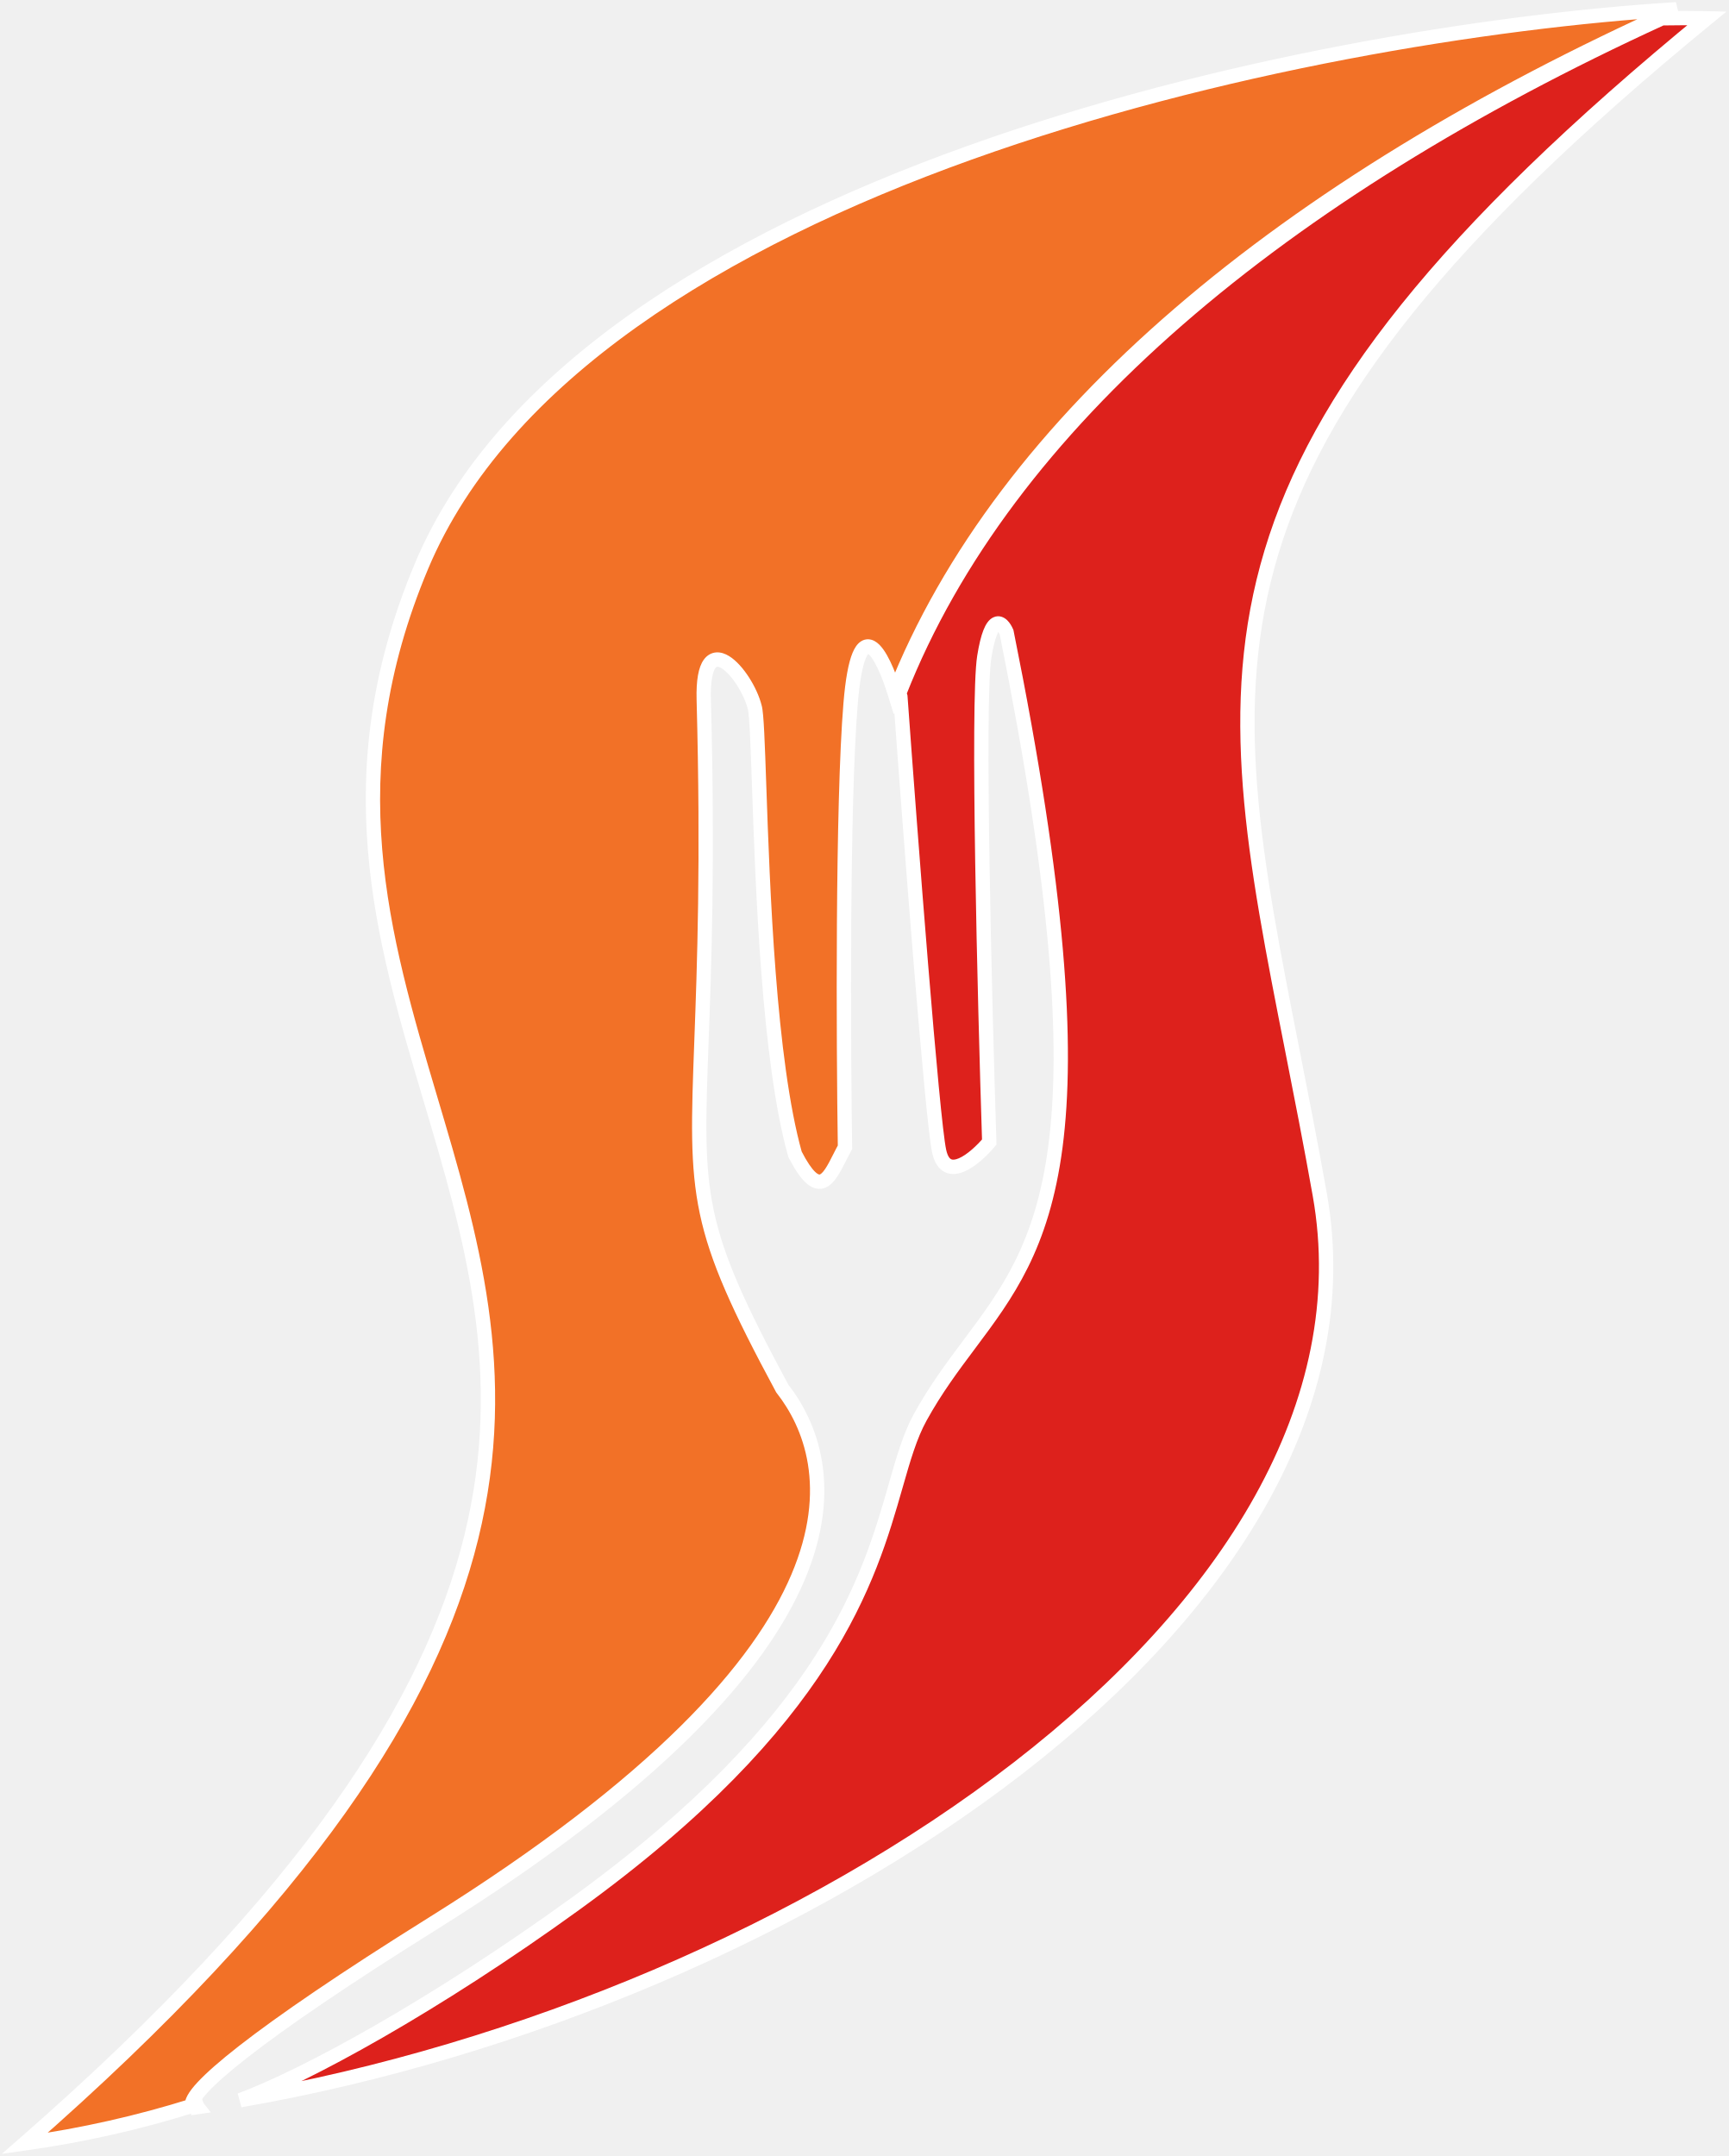
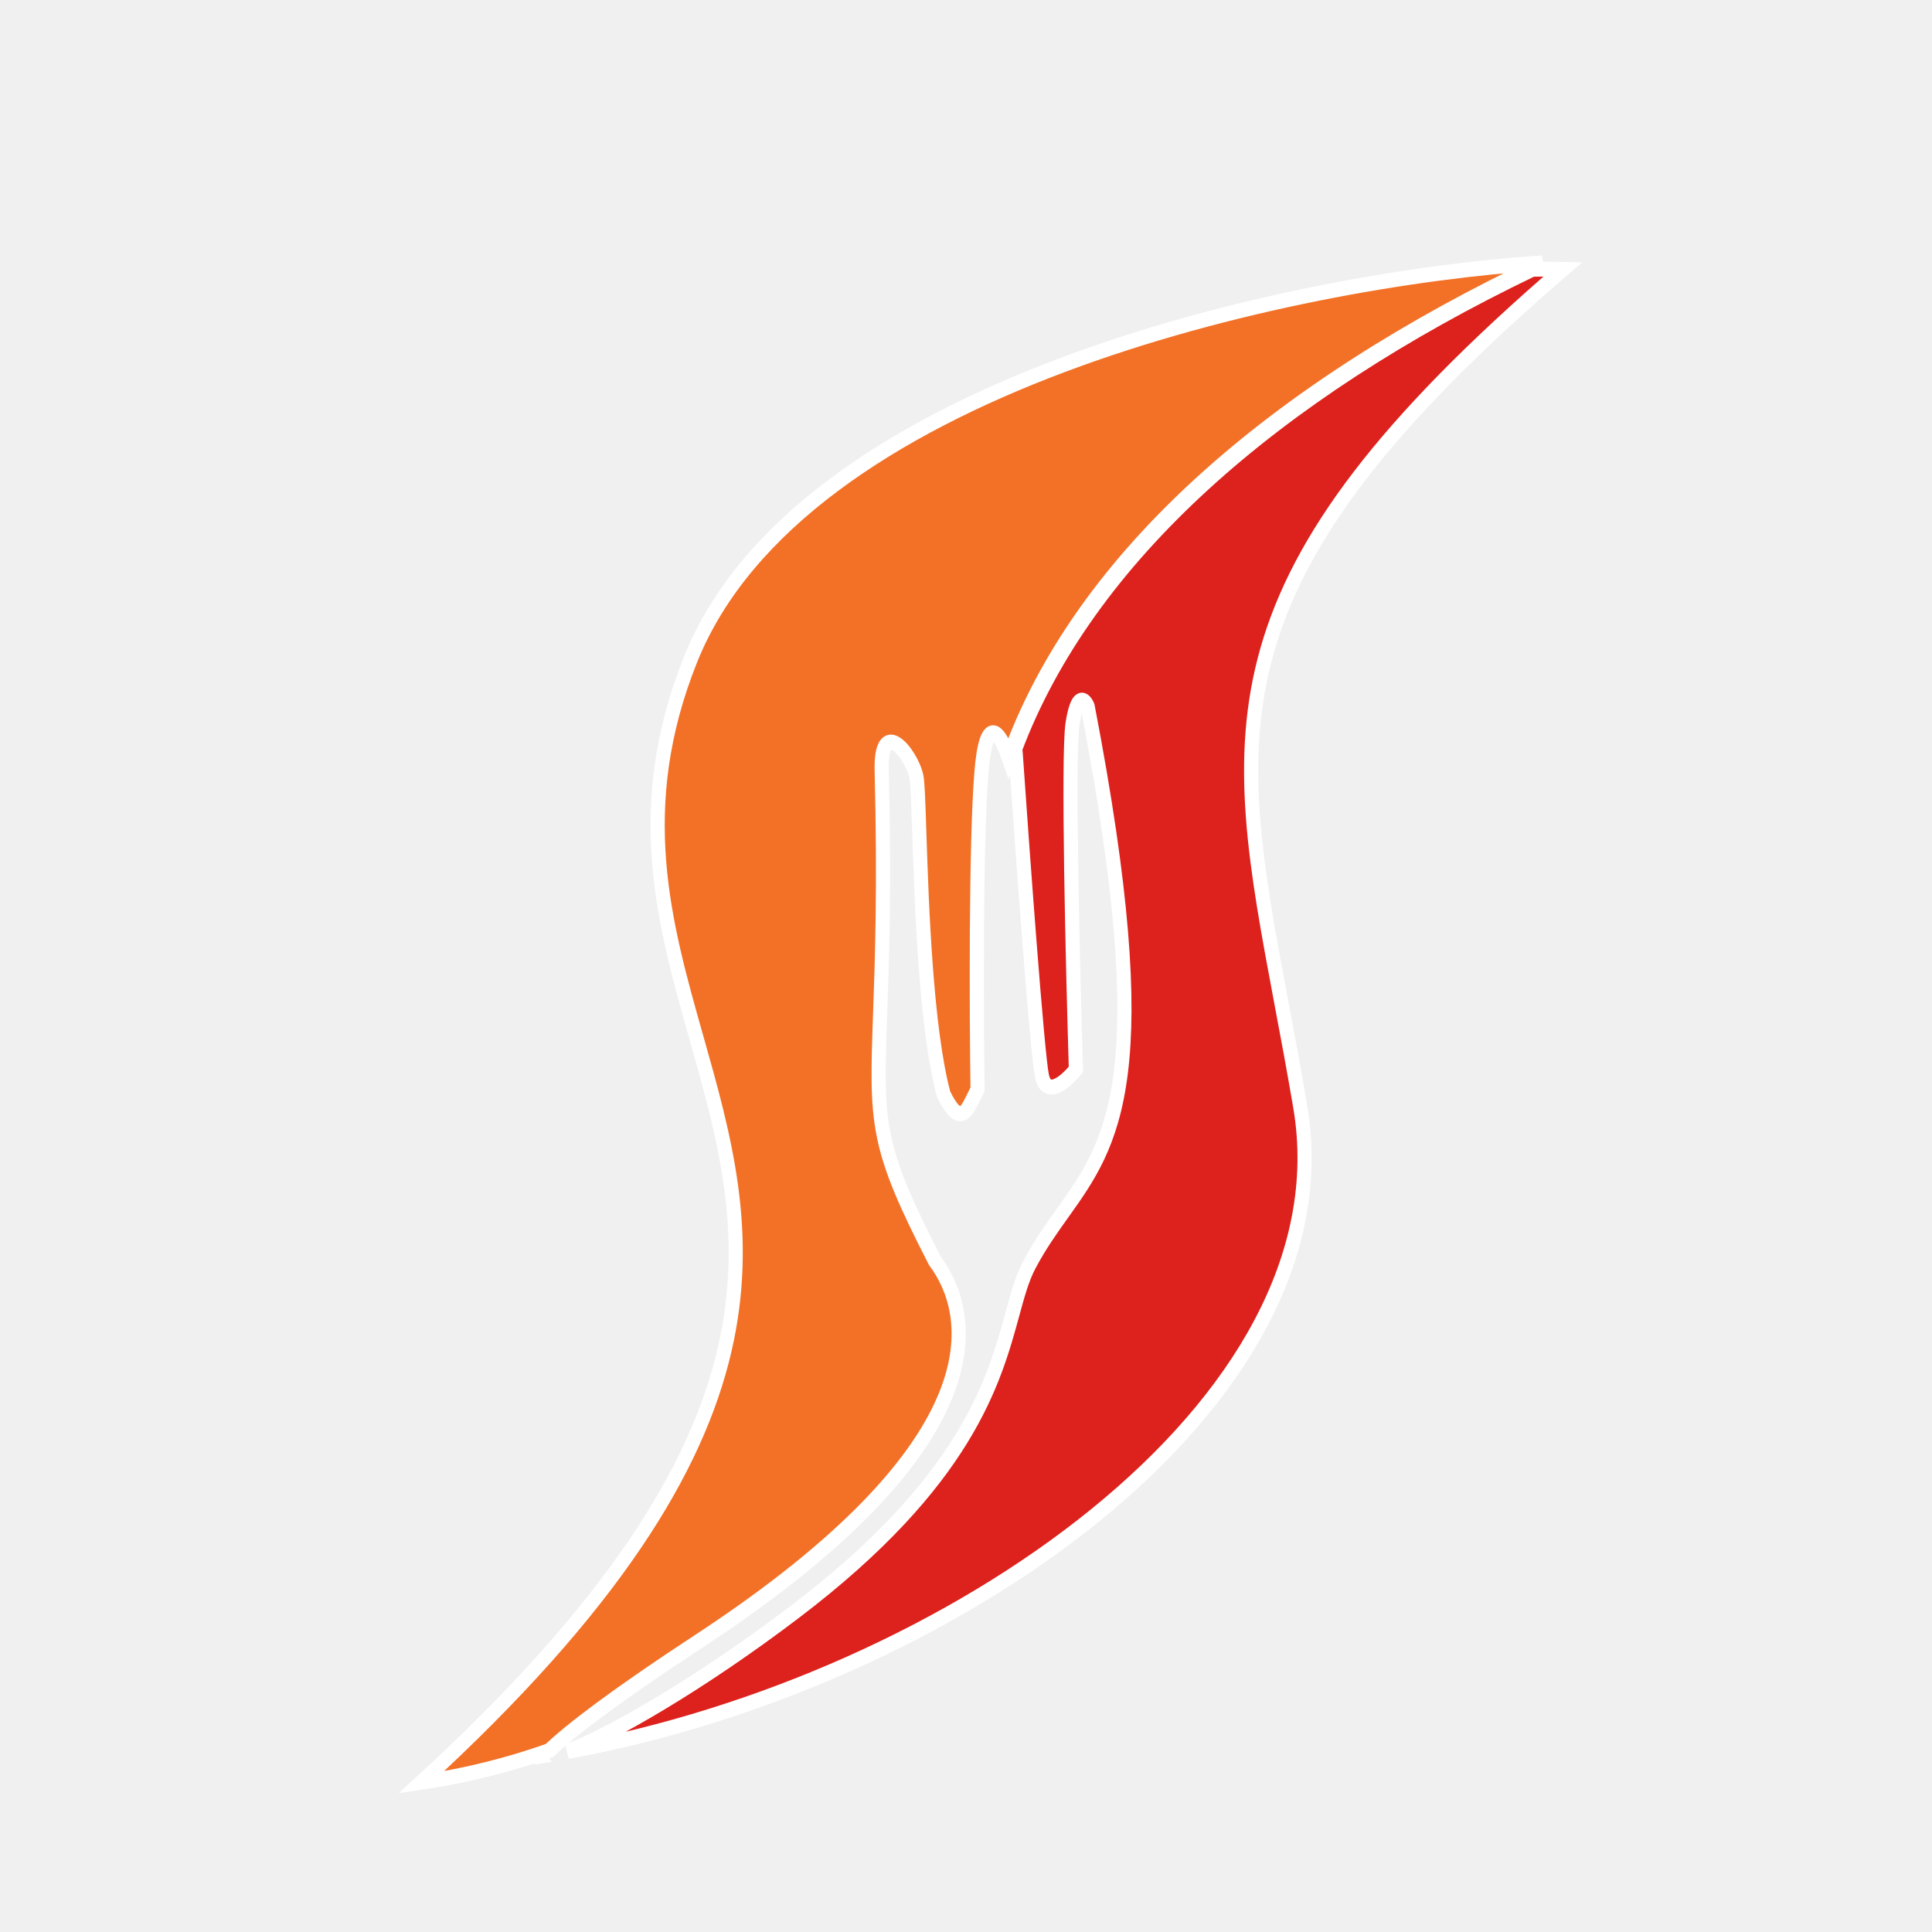
- <svg xmlns="http://www.w3.org/2000/svg" width="461" height="575" viewBox="0 0 461 575" fill="none">
-   <path fill-rule="evenodd" clip-rule="evenodd" d="M239.853 184.834C268.258 112.673 341.599 51.473 443.244 4.878C447.273 4.796 451.281 4.799 455.262 4.889C313.359 121.184 324.277 176.582 344.688 280.142C347.072 292.237 349.585 304.99 352 318.573C371.874 430.376 213.618 534.122 64.061 560.129C81.334 553.732 115.876 534.967 153.571 507.664C220.972 458.845 231.784 421.077 238.883 396.282C240.95 389.06 242.703 382.938 245.447 377.965C249.58 370.476 254.115 364.416 258.561 358.478C278.462 331.892 296.547 307.733 268.466 168.603C267.273 165.819 264.412 163.241 262.517 175.205C260.623 187.168 262.616 266.436 263.85 304.574C260.183 308.96 252.378 315.598 250.496 307.066C248.614 298.535 242.813 222.671 240.147 185.806C240.052 185.485 239.954 185.16 239.853 184.834ZM52.546 561.683C51.945 561.871 51.344 562.057 50.741 562.242C51.393 562.148 52.044 562.053 52.696 561.957C52.632 561.874 52.581 561.783 52.546 561.683Z" fill="#DD211C" />
-   <path d="M443.244 4.878L443.205 2.969L442.808 2.977L442.448 3.142L443.244 4.878ZM239.853 184.834L238.076 184.134L237.83 184.758L238.029 185.399L239.853 184.834ZM455.262 4.889L456.472 6.366L460.463 3.095L455.304 2.979L455.262 4.889ZM344.688 280.142L342.814 280.511L342.814 280.511L344.688 280.142ZM352 318.573L350.119 318.907L350.119 318.907L352 318.573ZM64.061 560.129L63.397 558.338L64.388 562.01L64.061 560.129ZM153.571 507.664L154.692 509.21L154.692 509.21L153.571 507.664ZM238.883 396.282L240.719 396.808L240.719 396.808L238.883 396.282ZM245.447 377.965L243.775 377.042L243.775 377.042L245.447 377.965ZM258.561 358.478L260.09 359.622L260.09 359.622L258.561 358.478ZM268.466 168.603L270.338 168.225L270.299 168.032L270.222 167.851L268.466 168.603ZM262.517 175.205L264.404 175.503L264.404 175.503L262.517 175.205ZM263.85 304.574L265.315 305.799L265.782 305.241L265.758 304.513L263.85 304.574ZM250.496 307.066L252.361 306.655L252.361 306.655L250.496 307.066ZM240.147 185.806L242.052 185.668L242.037 185.463L241.979 185.265L240.147 185.806ZM52.546 561.683L54.344 561.04L53.726 559.311L51.974 559.86L52.546 561.683ZM50.741 562.242L50.182 560.415L51.012 564.132L50.741 562.242ZM52.696 561.957L52.976 563.846L56.225 563.366L54.2 560.78L52.696 561.957ZM442.448 3.142C340.623 49.82 266.746 111.298 238.076 184.134L241.63 185.533C269.769 114.047 342.576 53.126 444.04 6.614L442.448 3.142ZM455.304 2.979C451.297 2.89 447.261 2.886 443.205 2.969L443.283 6.787C447.285 6.706 451.266 6.709 455.219 6.798L455.304 2.979ZM346.562 279.773C336.336 227.891 328.64 188.639 340.936 147.842C353.225 107.066 385.606 64.443 456.472 6.366L454.051 3.412C383.014 61.629 349.903 104.853 337.279 146.74C324.661 188.606 332.629 228.833 342.814 280.511L346.562 279.773ZM353.88 318.238C351.462 304.635 348.945 291.866 346.562 279.773L342.814 280.511C345.199 292.608 347.709 305.344 350.119 318.907L353.88 318.238ZM64.388 562.01C139.438 548.959 216.689 516.408 272.736 473.035C328.707 429.72 364.005 375.2 353.88 318.238L350.119 318.907C359.868 373.749 325.975 427.004 270.398 470.014C214.896 512.966 138.24 545.291 63.733 558.247L64.388 562.01ZM152.451 506.117C114.826 533.369 80.442 552.025 63.397 558.338L64.724 561.92C82.225 555.438 116.926 536.564 154.692 509.21L152.451 506.117ZM237.047 395.756C233.507 408.121 229.09 423.534 217.235 441.929C205.372 460.336 185.999 481.817 152.451 506.117L154.692 509.21C188.544 484.691 208.277 462.879 220.445 443.998C232.621 425.106 237.16 409.238 240.719 396.808L237.047 395.756ZM243.775 377.042C240.905 382.243 239.097 388.596 237.047 395.756L240.719 396.808C242.804 389.523 244.501 383.632 247.119 378.887L243.775 377.042ZM257.032 357.334C252.592 363.264 247.98 369.422 243.775 377.042L247.119 378.887C251.179 371.529 255.639 365.568 260.09 359.622L257.032 357.334ZM266.595 168.981C280.624 238.494 283.07 279.064 279.613 305.497C276.178 331.76 266.919 344.125 257.032 357.334L260.09 359.622C270.103 346.245 279.837 333.238 283.4 305.992C286.941 278.917 284.389 237.842 270.338 168.225L266.595 168.981ZM264.404 175.503C264.868 172.575 265.375 170.648 265.854 169.437C266.375 168.121 266.714 168.035 266.548 168.11C266.082 168.323 265.789 167.974 265.978 168.156C266.181 168.35 266.46 168.77 266.711 169.355L270.222 167.851C269.876 167.044 269.35 166.097 268.621 165.399C267.88 164.688 266.529 163.92 264.962 164.636C263.694 165.215 262.888 166.553 262.303 168.031C261.676 169.615 261.115 171.852 260.631 174.906L264.404 175.503ZM265.758 304.513C265.142 285.45 264.335 256.11 263.92 230.044C263.712 217.009 263.602 204.804 263.662 195.114C263.723 185.352 263.958 178.32 264.404 175.503L260.631 174.906C260.13 178.071 259.903 185.434 259.843 195.091C259.783 204.821 259.893 217.059 260.101 230.104C260.517 256.198 261.324 285.56 261.941 304.636L265.758 304.513ZM248.631 307.478C249.161 309.878 250.221 311.739 252.03 312.613C253.81 313.472 255.719 313.083 257.26 312.418C260.327 311.094 263.43 308.053 265.315 305.799L262.385 303.349C260.602 305.482 257.969 307.952 255.747 308.911C254.643 309.387 254.018 309.331 253.691 309.173C253.393 309.029 252.772 308.521 252.361 306.655L248.631 307.478ZM238.242 185.943C239.575 204.38 241.693 232.569 243.712 257.217C244.722 269.541 245.708 280.986 246.559 289.886C247.403 298.714 248.129 305.202 248.631 307.478L252.361 306.655C251.922 304.665 251.217 298.471 250.361 289.523C249.512 280.647 248.528 269.223 247.519 256.905C245.501 232.273 243.384 204.097 242.052 185.668L238.242 185.943ZM238.029 185.399C238.128 185.717 238.223 186.034 238.315 186.346L241.979 185.265C241.882 184.936 241.781 184.603 241.677 184.268L238.029 185.399ZM51.974 559.86C51.378 560.047 50.781 560.232 50.182 560.415L51.3 564.068C51.907 563.882 52.512 563.694 53.117 563.505L51.974 559.86ZM51.012 564.132C51.666 564.038 52.321 563.943 52.976 563.846L52.417 560.068C51.768 560.164 51.119 560.258 50.47 560.351L51.012 564.132ZM54.2 560.78C54.263 560.86 54.312 560.95 54.344 561.04L50.747 562.325C50.851 562.616 51.001 562.889 51.193 563.134L54.2 560.78Z" fill="white" />
-   <path fill-rule="evenodd" clip-rule="evenodd" d="M447.104 2.47C347.637 8.623 155.295 48.914 112.414 151.002C89.086 206.539 101.934 249.768 114.796 293.046C136.485 366.023 158.214 439.137 6.595 571.635C22.154 569.46 37.068 566.055 51.29 561.596C50.007 557.957 67.79 542.736 115.399 513.014C235.743 437.885 223.744 389.581 208.637 370.303C185.265 326.906 185.549 319.258 187.09 277.662C187.83 257.696 188.86 229.907 187.702 186.587C187.156 166.156 199.03 179.706 201.289 188.577C201.801 190.251 202.079 198.249 202.474 209.605C203.417 236.665 205.022 282.792 212.036 307.835C218.264 319.95 220.925 314.682 223.924 308.746C224.393 307.818 224.87 306.874 225.369 305.978C224.947 277.685 224.655 214.419 226.861 187.697C229 161.795 235.393 174.41 238.599 184.75C267.477 111.383 342.806 49.347 447.104 2.47Z" fill="#F27127" />
-   <path d="M112.414 151.002L110.653 150.262L110.653 150.262L112.414 151.002ZM447.104 2.47L447.887 4.212L446.986 0.564L447.104 2.47ZM114.796 293.046L116.626 292.502L116.626 292.502L114.796 293.046ZM6.595 571.635L5.338 570.197L0.513 574.413L6.859 573.526L6.595 571.635ZM51.29 561.596L51.862 563.419L53.749 562.827L53.091 560.961L51.29 561.596ZM115.399 513.014L116.41 514.634L116.41 514.634L115.399 513.014ZM208.637 370.303L206.956 371.209L207.033 371.353L207.134 371.481L208.637 370.303ZM187.09 277.662L188.998 277.733L188.998 277.733L187.09 277.662ZM187.702 186.587L189.611 186.536L189.611 186.536L187.702 186.587ZM201.289 188.577L199.438 189.048L199.449 189.092L199.462 189.136L201.289 188.577ZM202.474 209.605L200.566 209.671L200.566 209.671L202.474 209.605ZM212.036 307.835L210.198 308.35L210.25 308.536L210.338 308.708L212.036 307.835ZM223.924 308.746L222.22 307.885L222.22 307.885L223.924 308.746ZM225.369 305.978L227.037 306.908L227.287 306.461L227.279 305.949L225.369 305.978ZM226.861 187.697L228.764 187.854L228.764 187.854L226.861 187.697ZM238.599 184.75L236.775 185.315L238.385 190.508L240.376 185.449L238.599 184.75ZM114.175 151.741C135.282 101.492 193.385 66.132 259.184 42.558C324.86 19.028 397.629 7.444 447.222 4.376L446.986 0.564C397.112 3.649 323.977 15.287 257.895 38.962C191.936 62.594 132.428 98.424 110.653 150.262L114.175 151.741ZM116.626 292.502C103.765 249.228 91.133 206.597 114.175 151.741L110.653 150.262C87.039 206.481 100.102 250.309 112.965 293.59L116.626 292.502ZM7.851 573.073C83.797 506.706 116.597 454.984 127.54 410.476C138.488 365.95 127.461 328.958 116.626 292.502L112.965 293.59C123.82 330.112 134.502 366.165 123.832 409.564C113.157 452.982 81.013 504.066 5.338 570.197L7.851 573.073ZM50.719 559.774C36.595 564.201 21.785 567.583 6.33 569.743L6.859 573.526C22.524 571.336 37.54 567.908 51.862 563.419L50.719 559.774ZM53.091 560.961C53.22 561.326 52.99 561.337 53.394 560.61C53.742 559.981 54.4 559.102 55.47 557.949C57.598 555.657 61.094 552.558 66.183 548.593C76.344 540.677 92.629 529.481 116.41 514.634L114.388 511.394C90.56 526.27 74.148 537.546 63.836 545.58C58.689 549.59 55.005 552.836 52.671 555.351C51.511 556.601 50.618 557.74 50.054 558.757C49.545 559.674 49.04 560.957 49.489 562.232L53.091 560.961ZM116.41 514.634C176.701 476.995 204.186 445.877 214.57 421.462C225.031 396.865 218.067 379.24 210.14 369.126L207.134 371.481C214.315 380.644 220.904 396.81 211.055 419.967C201.129 443.306 174.441 473.904 114.388 511.394L116.41 514.634ZM210.319 369.398C198.635 347.704 192.985 335.154 190.389 322.911C187.79 310.653 188.225 298.601 188.998 277.733L185.182 277.592C184.414 298.32 183.936 310.889 186.653 323.703C189.373 336.533 195.268 349.506 206.956 371.209L210.319 369.398ZM188.998 277.733C189.739 257.751 190.77 229.915 189.611 186.536L185.793 186.638C186.949 229.898 185.921 257.64 185.182 277.592L188.998 277.733ZM189.611 186.536C189.545 184.061 189.67 182.175 189.917 180.775C190.168 179.352 190.523 178.561 190.818 178.159C191.067 177.819 191.221 177.809 191.294 177.804C191.46 177.793 191.835 177.849 192.448 178.223C193.685 178.979 195.177 180.592 196.532 182.688C197.868 184.752 198.935 187.072 199.438 189.048L203.139 188.106C202.513 185.646 201.248 182.946 199.739 180.613C198.25 178.312 196.384 176.151 194.438 174.963C193.46 174.366 192.288 173.909 191.037 173.993C189.692 174.084 188.558 174.779 187.736 175.903C186.958 176.965 186.458 178.398 186.156 180.11C185.849 181.845 185.723 184.005 185.793 186.638L189.611 186.536ZM199.462 189.136C199.523 189.334 199.625 189.95 199.732 191.143C199.833 192.268 199.927 193.751 200.018 195.556C200.2 199.166 200.368 203.987 200.566 209.671L204.383 209.538C204.186 203.867 204.017 199.011 203.833 195.364C203.741 193.542 203.644 192.001 203.536 190.801C203.435 189.669 203.31 188.657 203.115 188.018L199.462 189.136ZM200.566 209.671C201.037 223.197 201.675 241.533 203.075 259.624C204.472 277.682 206.636 295.635 210.198 308.35L213.875 307.32C210.423 294.992 208.277 277.361 206.882 259.329C205.49 241.331 204.854 223.073 204.383 209.538L200.566 209.671ZM210.338 308.708C211.924 311.794 213.375 313.965 214.782 315.306C216.219 316.676 217.915 317.435 219.739 316.889C221.326 316.414 222.453 315.076 223.26 313.88C224.11 312.62 224.895 311.059 225.629 309.607L222.22 307.885C221.454 309.4 220.782 310.724 220.094 311.744C219.364 312.826 218.875 313.161 218.643 313.23C218.586 313.247 218.518 313.26 218.372 313.209C218.193 313.147 217.875 312.977 217.417 312.541C216.479 311.647 215.262 309.934 213.735 306.962L210.338 308.708ZM225.629 309.607C226.1 308.673 226.56 307.764 227.037 306.908L223.702 305.048C223.179 305.984 222.685 306.964 222.22 307.885L225.629 309.607ZM227.279 305.949C226.856 277.63 226.567 214.464 228.764 187.854L224.958 187.54C222.742 214.373 223.038 277.74 223.46 306.006L227.279 305.949ZM228.764 187.854C229.297 181.403 230.082 177.59 230.911 175.585C231.336 174.558 231.659 174.29 231.701 174.262C231.701 174.262 231.7 174.263 231.697 174.265C231.694 174.267 231.69 174.269 231.684 174.272C231.672 174.277 231.656 174.284 231.635 174.29C231.591 174.304 231.541 174.312 231.491 174.312C231.389 174.312 231.362 174.281 231.431 174.318C231.616 174.417 231.985 174.724 232.491 175.426C232.973 176.094 233.481 176.981 233.995 178.04C235.022 180.155 235.99 182.784 236.775 185.315L240.423 184.184C239.605 181.546 238.571 178.721 237.431 176.372C236.861 175.199 236.245 174.101 235.589 173.192C234.957 172.316 234.176 171.453 233.228 170.948C232.156 170.376 230.848 170.271 229.638 171.049C228.609 171.709 227.907 172.854 227.382 174.125C226.31 176.717 225.494 181.039 224.958 187.54L228.764 187.854ZM446.321 0.728C341.844 47.685 265.969 109.999 236.822 184.05L240.376 185.449C268.984 112.768 343.767 51.008 447.887 4.212L446.321 0.728Z" fill="white" />
+ <svg xmlns="http://www.w3.org/2000/svg" width="40" height="40" viewBox="0 0 40 40" fill="none">
+   <path fill-rule="evenodd" clip-rule="evenodd" d="M21.012 15.521C22.508 11.533 26.371 8.151 31.726 5.575C31.938 5.571 32.15 5.571 32.359 5.576C24.884 12.004 25.459 15.065 26.535 20.789C26.66 21.457 26.792 22.162 26.92 22.913C27.967 29.093 19.629 34.827 11.751 36.264C12.66 35.91 14.48 34.873 16.466 33.364C20.017 30.666 20.587 28.578 20.96 27.208C21.069 26.809 21.162 26.47 21.306 26.196C21.524 25.782 21.763 25.447 21.997 25.119C23.045 23.649 23.998 22.314 22.519 14.624C22.456 14.47 22.305 14.328 22.206 14.989C22.106 15.65 22.211 20.032 22.276 22.139C22.082 22.382 21.671 22.749 21.572 22.277C21.473 21.806 21.167 17.613 21.027 15.575C21.022 15.557 21.017 15.54 21.012 15.521ZM11.144 36.349C11.113 36.36 11.081 36.37 11.049 36.38C11.083 36.375 11.118 36.37 11.152 36.365C11.149 36.36 11.146 36.355 11.144 36.349Z" fill="#DD211C" />
+   <path d="M31.726 5.575L31.723 5.422L31.693 5.423L31.665 5.436L31.726 5.575ZM21.012 15.521L20.875 15.465L20.857 15.516L20.872 15.567L21.012 15.521ZM32.359 5.576L32.452 5.695L32.758 5.432L32.363 5.423L32.359 5.576ZM26.535 20.789L26.391 20.819L26.391 20.819L26.535 20.789ZM26.92 22.913L26.776 22.94L26.776 22.94L26.92 22.913ZM11.751 36.264L11.7 36.12L11.775 36.415L11.751 36.264ZM16.466 33.364L16.552 33.488L16.552 33.488L16.466 33.364ZM20.96 27.208L20.82 27.166L20.82 27.166L20.96 27.208ZM21.306 26.196L21.434 26.27L21.434 26.27L21.306 26.196ZM21.997 25.119L22.114 25.21L22.114 25.21L21.997 25.119ZM22.519 14.624L22.662 14.594L22.659 14.578L22.653 14.564L22.519 14.624ZM22.206 14.989L22.061 14.965L22.061 14.965L22.206 14.989ZM22.276 22.139L22.388 22.238L22.424 22.193L22.422 22.134L22.276 22.139ZM21.027 15.575L21.173 15.564L21.172 15.547L21.167 15.531L21.027 15.575ZM11.144 36.349L11.282 36.298L11.235 36.159L11.101 36.203L11.144 36.349ZM11.049 36.38L11.006 36.234L11.069 36.532L11.049 36.38ZM11.152 36.365L11.174 36.517L11.423 36.478L11.267 36.27L11.152 36.365ZM31.665 5.436C26.297 8.018 22.392 11.423 20.875 15.465L21.148 15.578C22.624 11.644 26.446 8.284 31.787 5.715L31.665 5.436ZM32.363 5.423C32.151 5.418 31.938 5.417 31.723 5.422L31.729 5.729C31.939 5.724 32.148 5.725 32.356 5.73L32.363 5.423ZM26.678 20.759C26.139 17.889 25.737 15.732 26.381 13.491C27.024 11.251 28.721 8.903 32.452 5.695L32.267 5.457C28.523 8.677 26.769 11.073 26.1 13.402C25.432 15.73 25.855 17.965 26.391 20.819L26.678 20.759ZM27.064 22.886C26.936 22.134 26.804 21.427 26.678 20.759L26.391 20.819C26.517 21.488 26.649 22.191 26.776 22.94L27.064 22.886ZM11.775 36.415C15.736 35.693 19.812 33.891 22.772 31.488C25.725 29.09 27.602 26.061 27.064 22.886L26.776 22.94C27.285 25.945 25.516 28.872 22.593 31.245C19.675 33.614 15.644 35.398 11.726 36.112L11.775 36.415ZM16.381 33.24C14.4 34.745 12.592 35.773 11.7 36.12L11.801 36.408C12.729 36.047 14.561 35.002 16.552 33.488L16.381 33.24ZM20.82 27.166C20.633 27.848 20.402 28.695 19.782 29.705C19.16 30.716 18.144 31.899 16.381 33.24L16.552 33.488C18.339 32.13 19.383 30.921 20.028 29.871C20.673 28.821 20.913 27.938 21.101 27.25L20.82 27.166ZM21.178 26.122C21.024 26.415 20.927 26.772 20.82 27.166L21.101 27.25C21.211 26.846 21.299 26.526 21.434 26.27L21.178 26.122ZM21.88 25.027C21.646 25.354 21.401 25.697 21.178 26.122L21.434 26.27C21.646 25.866 21.88 25.539 22.114 25.21L21.88 25.027ZM22.375 14.655C23.114 18.495 23.242 20.732 23.061 22.184C22.881 23.623 22.399 24.299 21.88 25.027L22.114 25.21C22.643 24.469 23.162 23.742 23.351 22.224C23.538 20.719 23.403 18.443 22.662 14.594L22.375 14.655ZM22.35 15.013C22.374 14.853 22.4 14.75 22.424 14.688C22.451 14.617 22.463 14.628 22.437 14.641C22.388 14.664 22.353 14.631 22.356 14.634C22.36 14.639 22.372 14.655 22.384 14.685L22.653 14.564C22.634 14.516 22.603 14.457 22.559 14.413C22.513 14.367 22.422 14.31 22.315 14.361C22.231 14.402 22.183 14.492 22.152 14.575C22.117 14.667 22.087 14.795 22.061 14.965L22.35 15.013ZM22.422 22.134C22.39 21.081 22.347 19.459 22.325 18.019C22.314 17.299 22.308 16.625 22.311 16.09C22.315 15.549 22.327 15.164 22.35 15.013L22.061 14.965C22.034 15.145 22.022 15.556 22.019 16.088C22.016 16.627 22.021 17.303 22.032 18.024C22.054 19.467 22.097 21.09 22.129 22.145L22.422 22.134ZM21.429 22.31C21.459 22.45 21.52 22.57 21.633 22.627C21.744 22.683 21.86 22.656 21.947 22.617C22.118 22.539 22.287 22.364 22.388 22.238L22.163 22.041C22.071 22.157 21.938 22.287 21.831 22.335C21.806 22.346 21.788 22.351 21.776 22.352C21.765 22.352 21.761 22.351 21.761 22.35C21.76 22.35 21.755 22.348 21.746 22.334C21.737 22.318 21.725 22.291 21.715 22.244L21.429 22.31ZM20.881 15.586C20.951 16.605 21.063 18.164 21.169 19.526C21.222 20.207 21.274 20.84 21.319 21.332C21.364 21.819 21.402 22.181 21.429 22.31L21.715 22.244C21.693 22.137 21.656 21.799 21.611 21.303C21.566 20.812 21.514 20.181 21.461 19.501C21.355 18.139 21.243 16.582 21.173 15.564L20.881 15.586ZM20.872 15.567C20.877 15.585 20.882 15.602 20.887 15.619L21.167 15.531C21.162 15.513 21.157 15.495 21.151 15.476L20.872 15.567ZM11.101 36.203C11.069 36.213 11.038 36.224 11.006 36.234L11.091 36.527C11.124 36.517 11.156 36.507 11.188 36.496L11.101 36.203ZM11.069 36.532C11.104 36.527 11.139 36.522 11.174 36.517L11.131 36.213C11.097 36.218 11.062 36.223 11.028 36.228L11.069 36.532ZM11.267 36.27C11.274 36.278 11.279 36.288 11.282 36.298L11.006 36.401C11.014 36.422 11.024 36.442 11.037 36.46L11.267 36.27Z" fill="white" />
+   <path fill-rule="evenodd" clip-rule="evenodd" d="M31.929 5.442C26.689 5.782 16.557 8.009 14.298 13.652C13.069 16.721 13.746 19.11 14.423 21.502C15.566 25.536 16.711 29.576 8.723 36.9C9.652 36.763 10.536 36.54 11.374 36.244C11.825 35.811 12.795 35.077 14.446 33.996C20.785 29.843 20.153 27.174 19.358 26.108C18.126 23.709 18.141 23.287 18.222 20.988C18.261 19.884 18.316 18.349 18.255 15.954C18.226 14.825 18.851 15.574 18.97 16.064C18.997 16.157 19.012 16.599 19.033 17.226C19.082 18.722 19.167 21.271 19.537 22.655C19.865 23.325 20.005 23.034 20.163 22.706C20.188 22.655 20.213 22.602 20.239 22.553C20.217 20.989 20.201 17.492 20.317 16.016C20.419 14.721 20.704 15.167 20.883 15.687C22.356 11.558 26.358 8.069 31.929 5.442Z" fill="#F27127" />
+   <path d="M14.298 13.652L14.433 13.711L14.433 13.711L14.298 13.652ZM31.929 5.442L31.989 5.582L31.92 5.289L31.929 5.442ZM14.423 21.502L14.283 21.546L14.283 21.546L14.423 21.502ZM8.723 36.9L8.627 36.784L8.257 37.123L8.743 37.052L8.723 36.9ZM11.374 36.244L11.42 36.389L11.45 36.379L11.472 36.357L11.374 36.244ZM14.446 33.996L14.523 34.126L14.523 34.126L14.446 33.996ZM19.358 26.108L19.229 26.181L19.235 26.192L19.242 26.203L19.358 26.108ZM18.222 20.988L18.369 20.993L18.369 20.993L18.222 20.988ZM18.255 15.954L18.401 15.95L18.401 15.95L18.255 15.954ZM18.97 16.064L18.828 16.102L18.83 16.109L18.97 16.064ZM19.033 17.226L19.179 17.221L19.179 17.221L19.033 17.226ZM19.537 22.655L19.396 22.697L19.4 22.712L19.406 22.726L19.537 22.655ZM20.163 22.706L20.032 22.637L20.032 22.637L20.163 22.706ZM20.239 22.553L20.367 22.628L20.386 22.592L20.385 22.55L20.239 22.553ZM20.317 16.016L20.463 16.028L20.463 16.028L20.317 16.016ZM20.883 15.687L20.745 15.739L20.88 16.132L21.02 15.741L20.883 15.687ZM14.433 13.711C15.537 10.954 18.581 9.005 22.045 7.703C25.5 6.404 29.329 5.765 31.938 5.596L31.92 5.289C29.29 5.46 25.433 6.104 21.947 7.414C18.47 8.721 15.318 10.707 14.163 13.592L14.433 13.711ZM14.564 21.458C13.886 19.067 13.226 16.726 14.433 13.711L14.163 13.592C12.912 16.716 13.605 19.154 14.283 21.546L14.564 21.458ZM8.82 37.015C12.824 33.344 14.559 30.477 15.139 28.004C15.719 25.529 15.134 23.472 14.564 21.458L14.283 21.546C14.855 23.566 15.414 25.546 14.855 27.931C14.296 30.317 12.61 33.132 8.627 36.784L8.82 37.015ZM11.327 36.098C10.498 36.392 9.622 36.613 8.703 36.748L8.743 37.052C9.681 36.914 10.574 36.689 11.42 36.389L11.327 36.098ZM11.472 36.357C11.912 35.935 12.872 35.207 14.523 34.126L14.368 33.865C12.717 34.947 11.737 35.687 11.275 36.131L11.472 36.357ZM14.523 34.126C17.702 32.044 19.16 30.317 19.712 28.954C20.27 27.577 19.899 26.584 19.473 26.013L19.242 26.203C19.612 26.697 19.954 27.573 19.443 28.834C18.925 30.111 17.529 31.795 14.368 33.865L14.523 34.126ZM19.486 26.035C18.871 24.836 18.576 24.148 18.441 23.479C18.305 22.808 18.328 22.148 18.369 20.993L18.076 20.982C18.036 22.126 18.01 22.827 18.155 23.543C18.299 24.259 18.613 24.981 19.229 26.181L19.486 26.035ZM18.369 20.993C18.408 19.889 18.462 18.349 18.401 15.95L18.108 15.959C18.169 18.348 18.115 19.88 18.076 20.982L18.369 20.993ZM18.401 15.95C18.398 15.815 18.404 15.714 18.416 15.641C18.429 15.566 18.446 15.531 18.456 15.517C18.462 15.508 18.458 15.516 18.447 15.517C18.442 15.517 18.453 15.515 18.481 15.533C18.537 15.569 18.611 15.652 18.681 15.765C18.75 15.876 18.803 15.999 18.828 16.102L19.112 16.026C19.078 15.884 19.009 15.73 18.927 15.598C18.847 15.468 18.744 15.342 18.633 15.271C18.578 15.235 18.506 15.205 18.427 15.21C18.341 15.216 18.27 15.263 18.22 15.335C18.173 15.402 18.145 15.49 18.128 15.588C18.111 15.688 18.105 15.811 18.108 15.959L18.401 15.95ZM18.83 16.109C18.83 16.109 18.832 16.117 18.835 16.137C18.838 16.155 18.84 16.18 18.843 16.21C18.848 16.272 18.853 16.353 18.858 16.453C18.867 16.652 18.876 16.918 18.887 17.232L19.179 17.221C19.169 16.908 19.16 16.639 19.15 16.437C19.145 16.336 19.14 16.25 19.134 16.183C19.129 16.121 19.122 16.06 19.11 16.019L18.83 16.109ZM18.887 17.232C18.911 17.979 18.945 18.994 19.019 19.995C19.092 20.993 19.207 21.989 19.396 22.697L19.677 22.614C19.497 21.938 19.384 20.967 19.311 19.971C19.237 18.977 19.204 17.969 19.179 17.221L18.887 17.232ZM19.406 22.726C19.491 22.898 19.57 23.023 19.649 23.103C19.732 23.185 19.837 23.239 19.955 23.202C20.055 23.171 20.122 23.084 20.166 23.016C20.212 22.944 20.255 22.854 20.293 22.775L20.032 22.637C19.991 22.721 19.957 22.791 19.923 22.845C19.886 22.903 19.867 22.909 19.872 22.908C19.894 22.901 19.893 22.922 19.852 22.881C19.808 22.837 19.747 22.748 19.667 22.585L19.406 22.726ZM20.293 22.775C20.318 22.723 20.342 22.674 20.367 22.628L20.111 22.478C20.083 22.531 20.057 22.586 20.032 22.637L20.293 22.775ZM20.385 22.55C20.363 20.985 20.348 17.496 20.463 16.028L20.172 16.003C20.055 17.489 20.07 20.994 20.093 22.555L20.385 22.55ZM20.463 16.028C20.489 15.708 20.524 15.509 20.562 15.395C20.581 15.338 20.596 15.316 20.601 15.31C20.602 15.31 20.583 15.327 20.552 15.323C20.532 15.32 20.531 15.311 20.549 15.329C20.564 15.346 20.584 15.374 20.608 15.415C20.654 15.498 20.702 15.613 20.745 15.739L21.021 15.635C20.975 15.501 20.92 15.365 20.86 15.259C20.83 15.206 20.795 15.154 20.756 15.113C20.72 15.074 20.664 15.029 20.591 15.019C20.507 15.007 20.436 15.046 20.387 15.101C20.342 15.152 20.31 15.22 20.285 15.295C20.235 15.446 20.197 15.676 20.172 16.003L20.463 16.028ZM31.869 5.302C26.285 7.936 22.239 11.447 20.746 15.633L21.02 15.741C22.473 11.668 26.432 8.203 31.989 5.582L31.869 5.302Z" fill="white" />
</svg>
